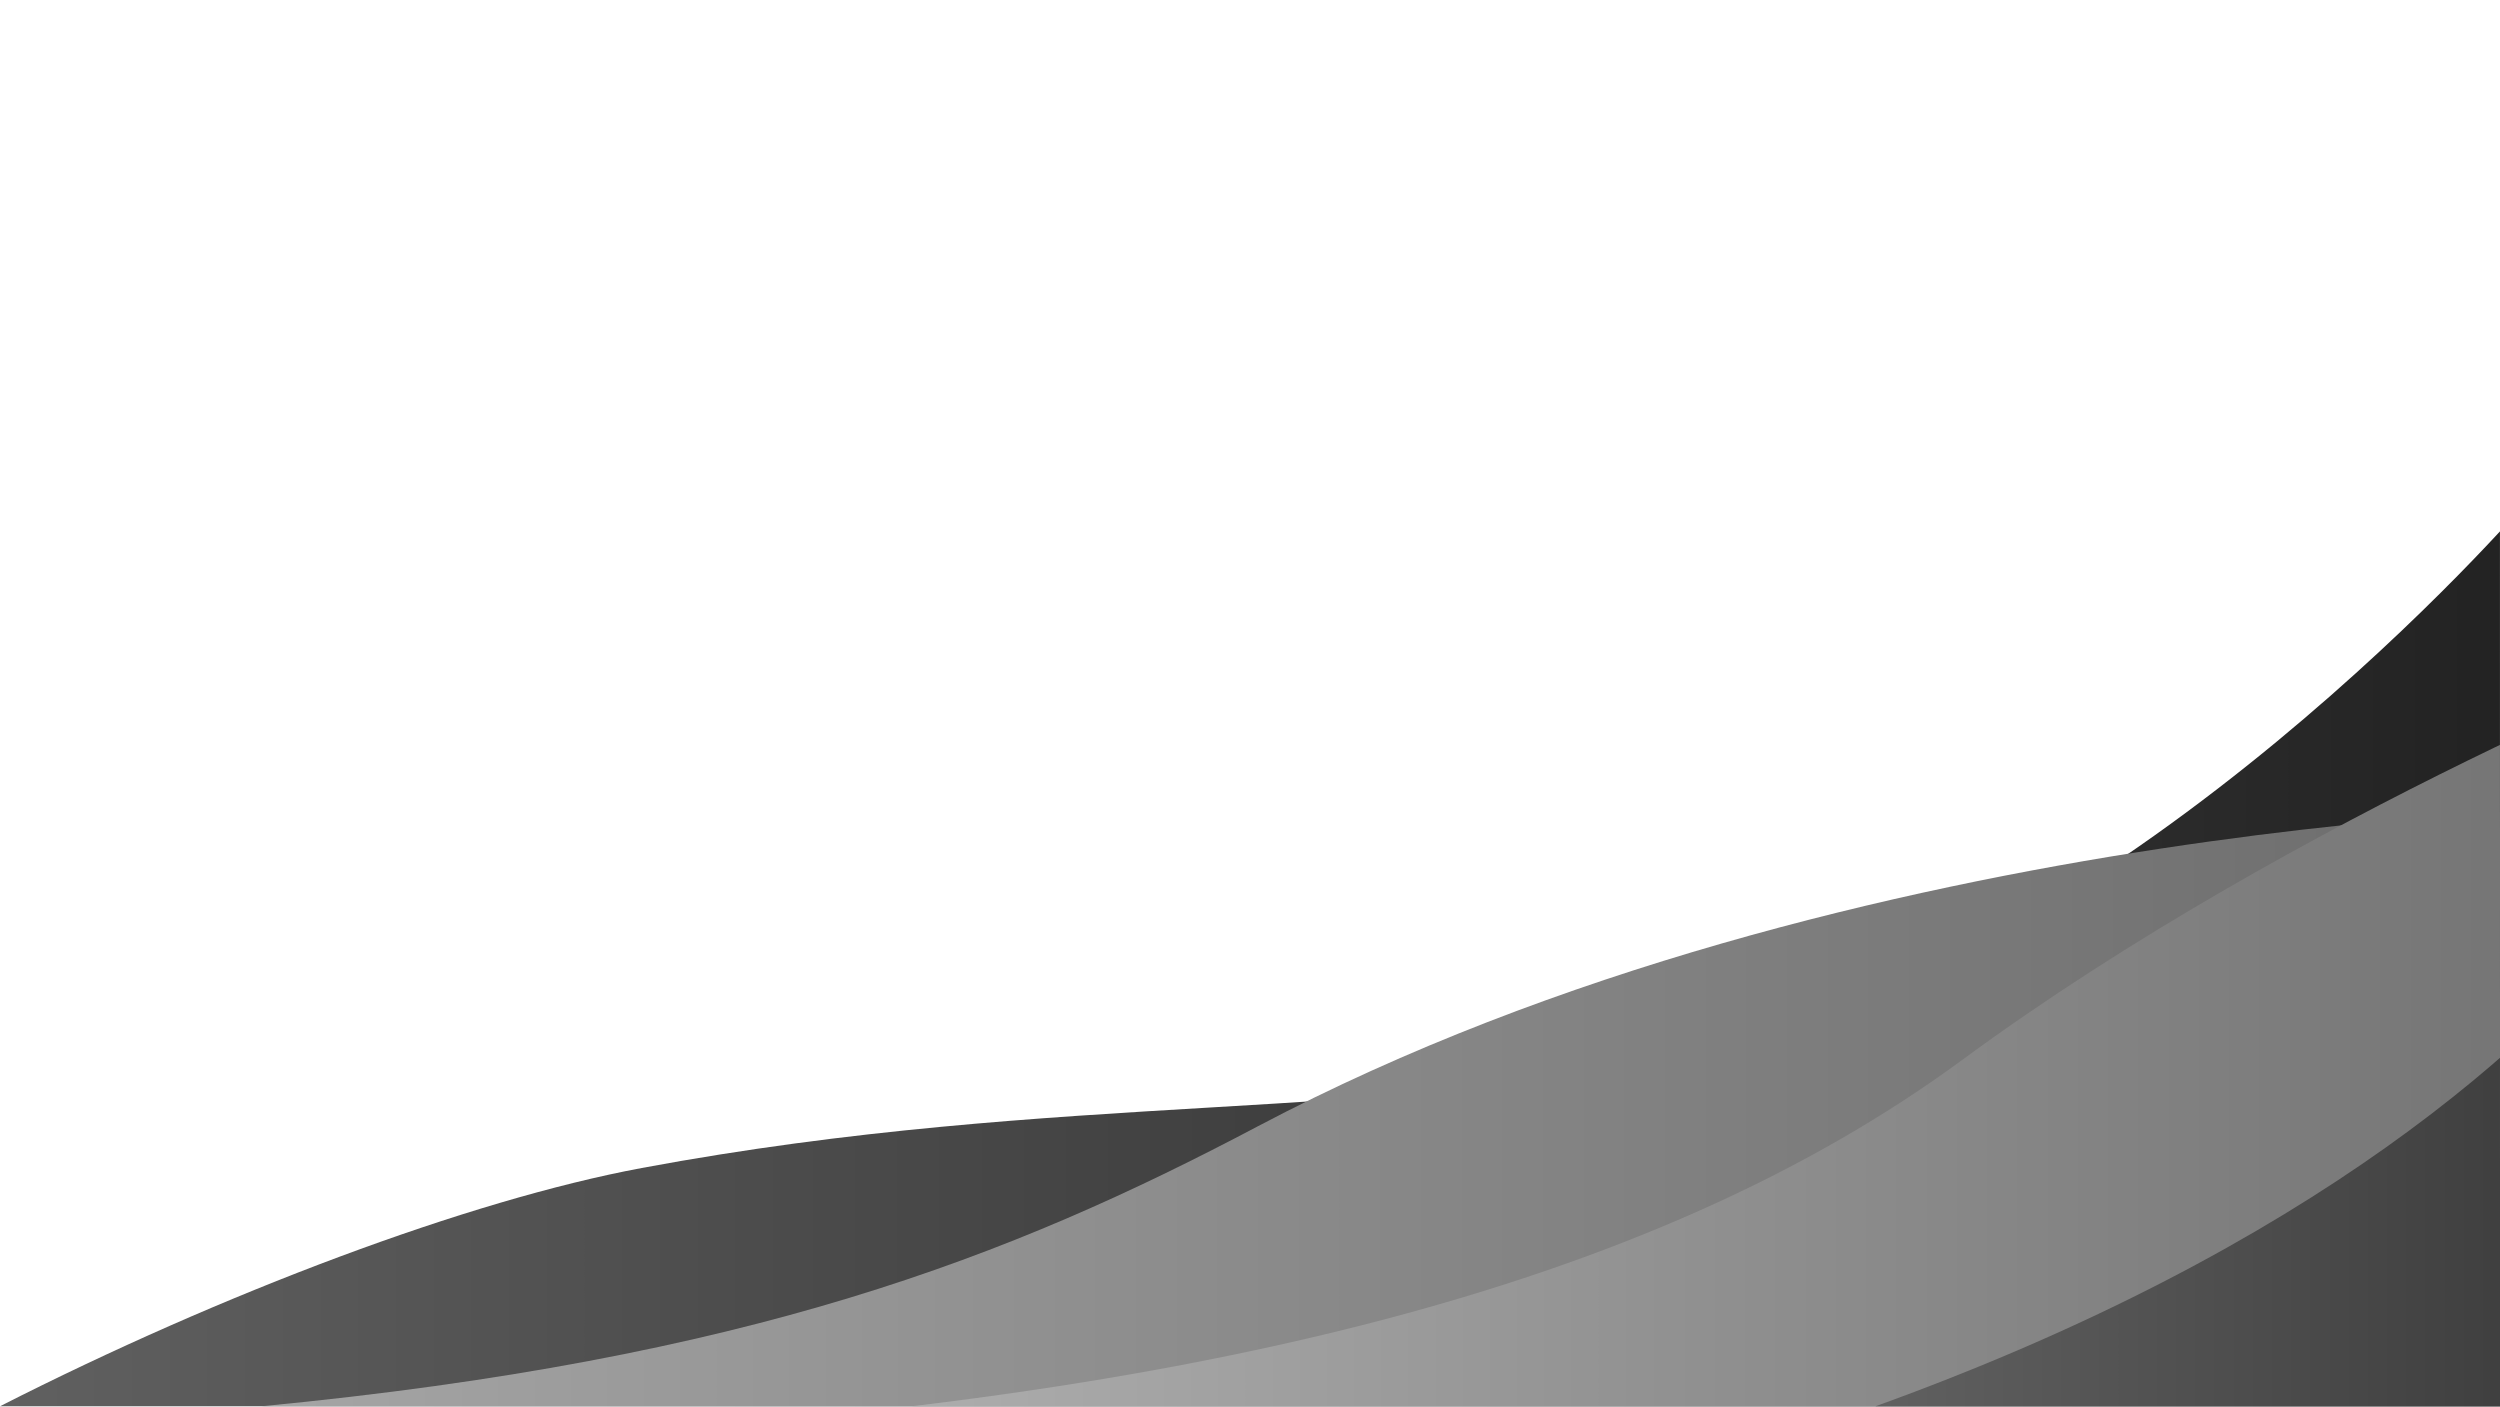
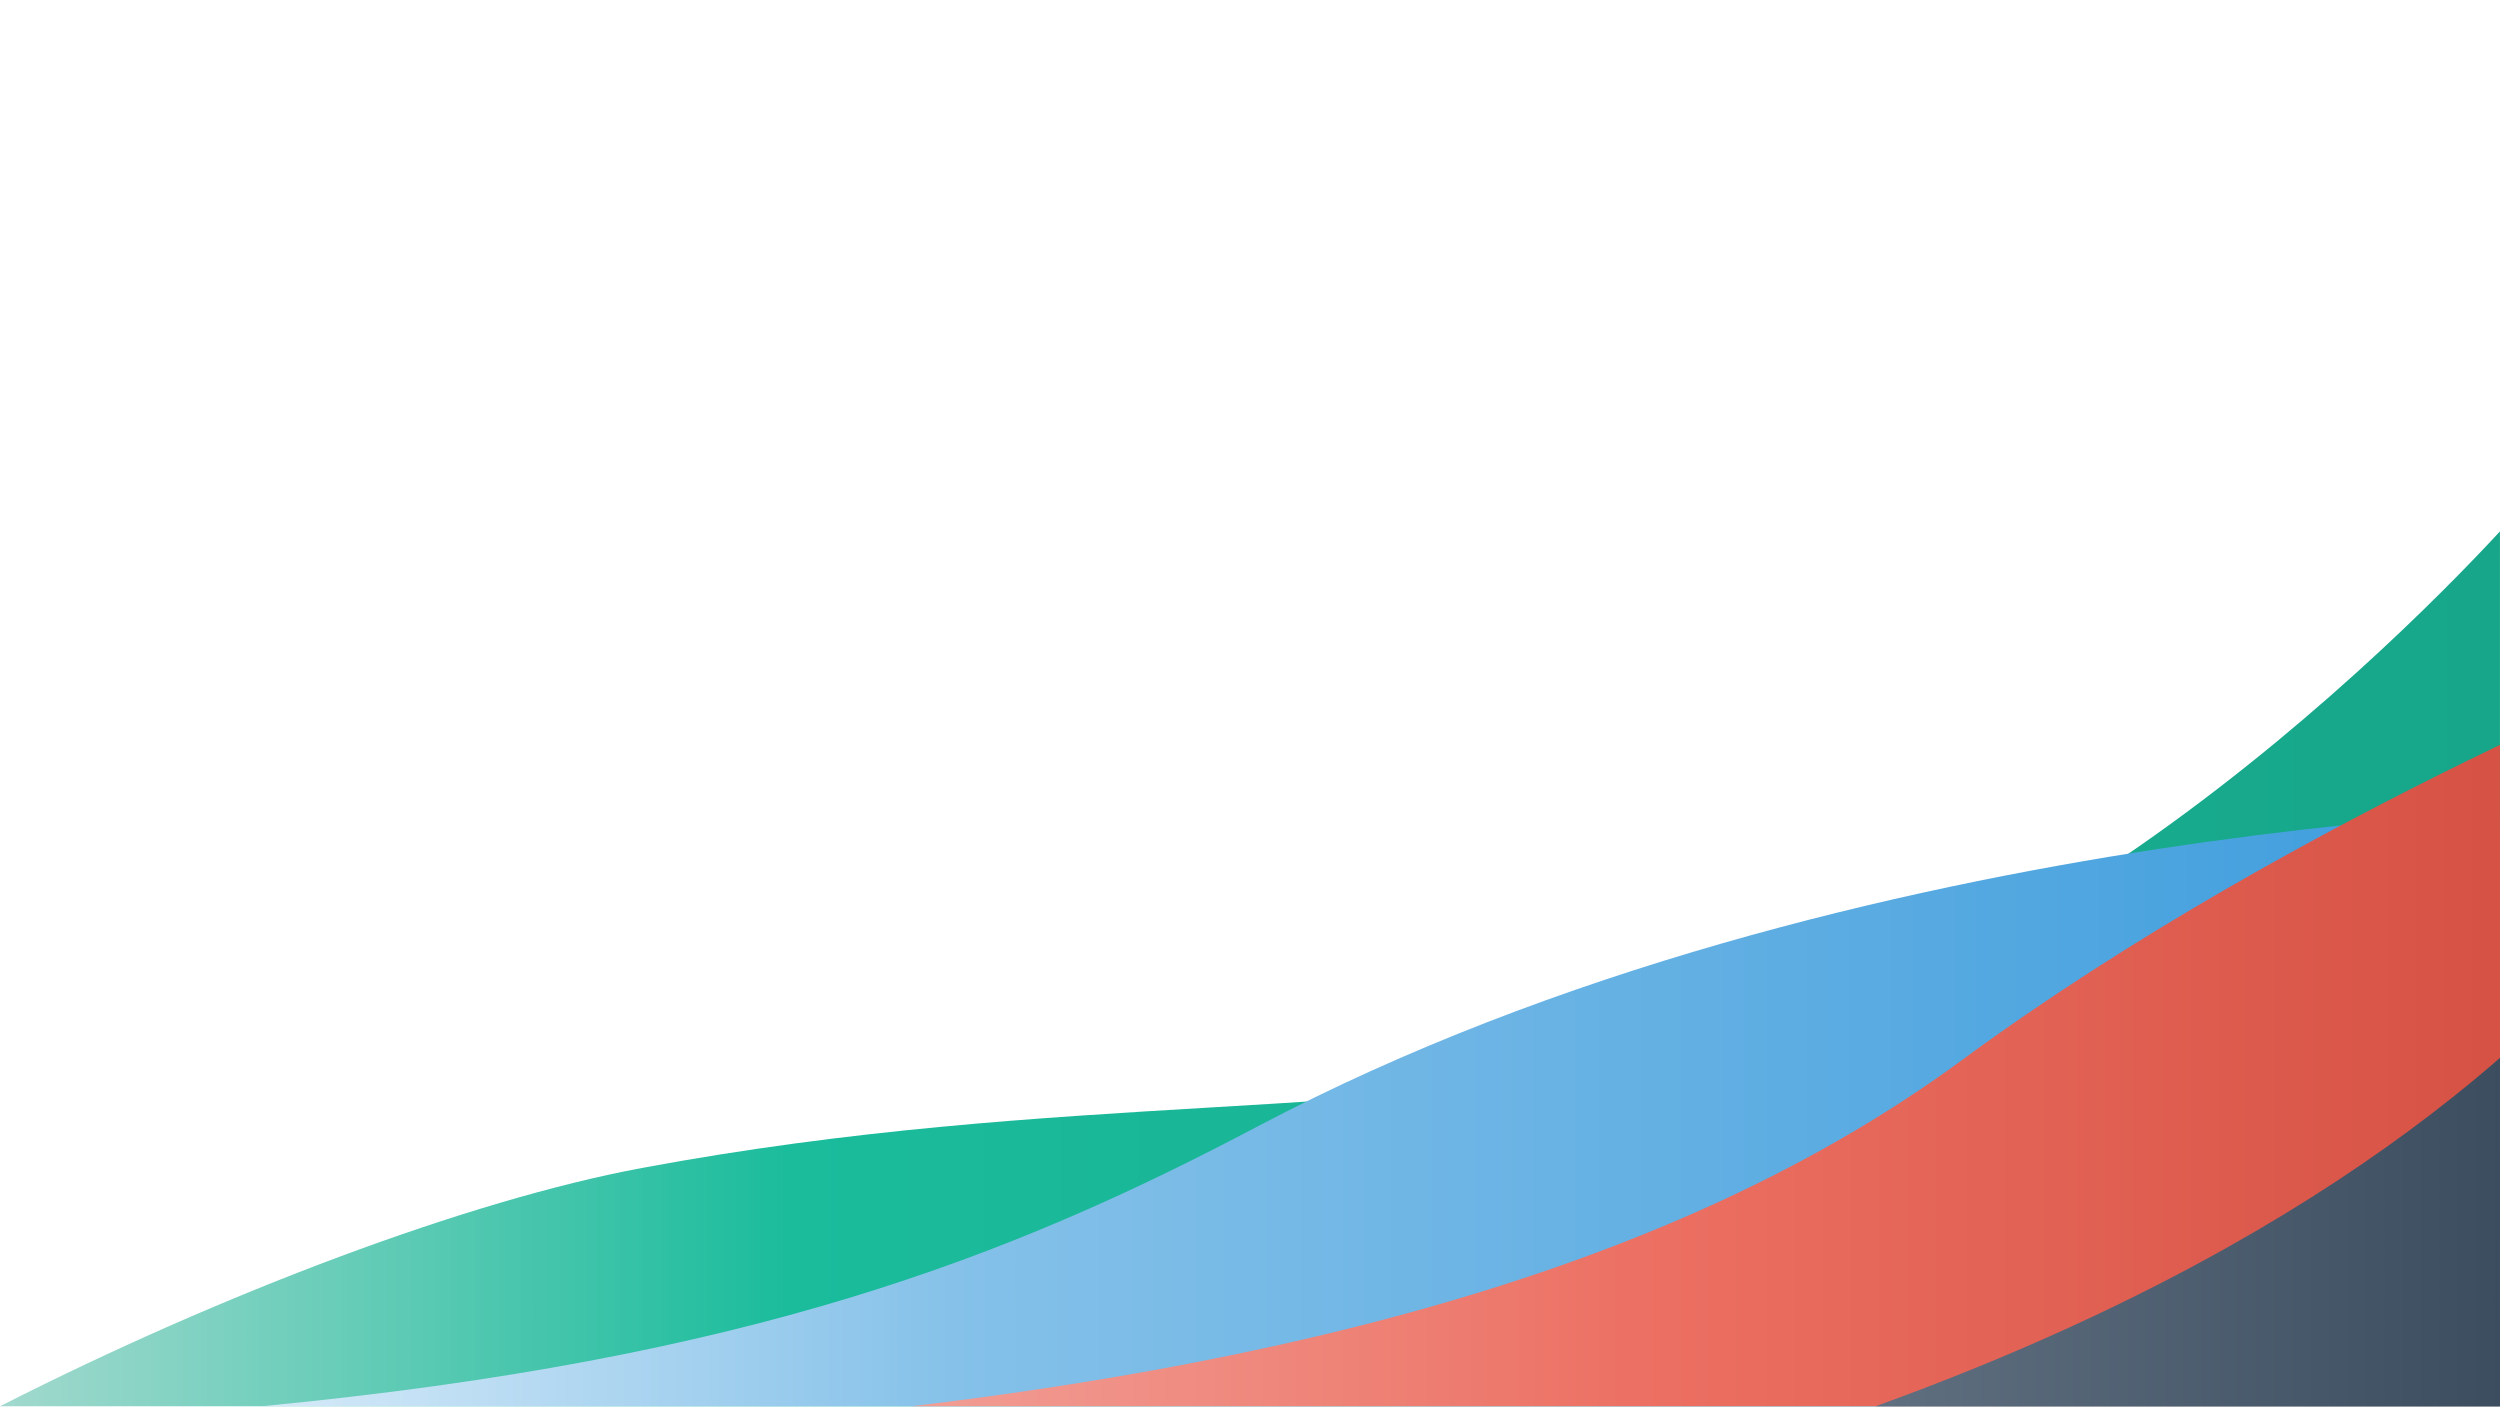
<svg xmlns="http://www.w3.org/2000/svg" xmlns:xlink="http://www.w3.org/1999/xlink" version="1.1" id="Layer_1" x="0px" y="0px" viewBox="0 0 1920 1080" style="enable-background:new 0 0 1920 1080;" xml:space="preserve">
  <style type="text/css">
	.st0{clip-path:url(#SVGID_2_);fill:url(#SVGID_3_);}
	.st1{clip-path:url(#SVGID_2_);fill:url(#SVGID_4_);}
	.st2{clip-path:url(#SVGID_2_);fill:url(#SVGID_5_);}
	.st3{clip-path:url(#SVGID_2_);fill:url(#SVGID_6_);}
</style>
  <g>
    <defs>
      <polygon id="SVGID_1_" points="1919.95,2 0,2 0,1080 1920,1080   " />
    </defs>
    <clipPath id="SVGID_2_">
      <use xlink:href="#SVGID_1_" style="overflow:visible;" />
    </clipPath>
    <linearGradient id="SVGID_3_" gradientUnits="userSpaceOnUse" x1="0" y1="1000" x2="1968" y2="1000">
-       <stop offset="0" style="stop-color:#606060" />
-       <stop offset="0.309" style="stop-color:#4B4B4B" />
-       <stop offset="1" style="stop-color:#212121" />
+       <stop offset="0" style="stop-color:#a2d9ce " />
+       <stop offset="0.309" style="stop-color:#1abc9c" />
+       <stop offset="1" style="stop-color:#17a589" />
    </linearGradient>
    <path class="st0" d="M193.13,1455.84L1968,1613l-29-1226c0,0-297,346-631,421c-244.06,54.8-492.84,28.97-815,89   c-132.98,24.78-322,96-493,183L193.13,1455.84z" />
    <linearGradient id="SVGID_4_" gradientUnits="userSpaceOnUse" x1="201" y1="1101" x2="2044.242" y2="1101">
-       <stop offset="0" style="stop-color:#A5A5A5" />
-       <stop offset="0.288" style="stop-color:#929292" />
-       <stop offset="1" style="stop-color:#686868" />
+       <stop offset="0" style="stop-color:#d6eaf8" />
+       <stop offset="0.288" style="stop-color:#85c1e9" />
+       <stop offset="1" style="stop-color:#3498db" />
    </linearGradient>
    <path class="st1" d="M583.83,1582h1460.41L2009,620c0,0-585,3-1043,245c-190.55,100.68-391,179-765,215L583.83,1582z" />
    <linearGradient id="SVGID_5_" gradientUnits="userSpaceOnUse" x1="383" y1="1093" x2="2234.803" y2="1093">
-       <stop offset="0" style="stop-color:#BCBCBC" />
-       <stop offset="0.473" style="stop-color:#929292" />
-       <stop offset="1" style="stop-color:#686868" />
+       <stop offset="0" style="stop-color: #f5b7b1 " />
+       <stop offset="0.473" style="stop-color: #ec7063 " />
+       <stop offset="1" style="stop-color: #cb4335 " />
    </linearGradient>
    <path class="st2" d="M798.42,1689l1436.38-263.84L2089,497c0,0-323.6,127-582,317c-238,175-597,266-1124,292L798.42,1689z" />
    <linearGradient id="SVGID_6_" gradientUnits="userSpaceOnUse" x1="646.113" y1="1119.884" x2="2105.804" y2="1119.884">
-       <stop offset="0" style="stop-color:#9B9B9B" />
-       <stop offset="0.566" style="stop-color:#5E5E5E" />
-       <stop offset="1" style="stop-color:#333333" />
+       <stop offset="0" style="stop-color: #aeb6bf " />
+       <stop offset="0.566" style="stop-color: #5d6d7e " />
+       <stop offset="1" style="stop-color: #2e4053 " />
    </linearGradient>
    <path class="st3" d="M646.11,1608.18l1459.69,45.93l-6.11-1068.45c0,0-160.5,447.9-1125.7,614.34L646.11,1608.18z" />
  </g>
</svg>
